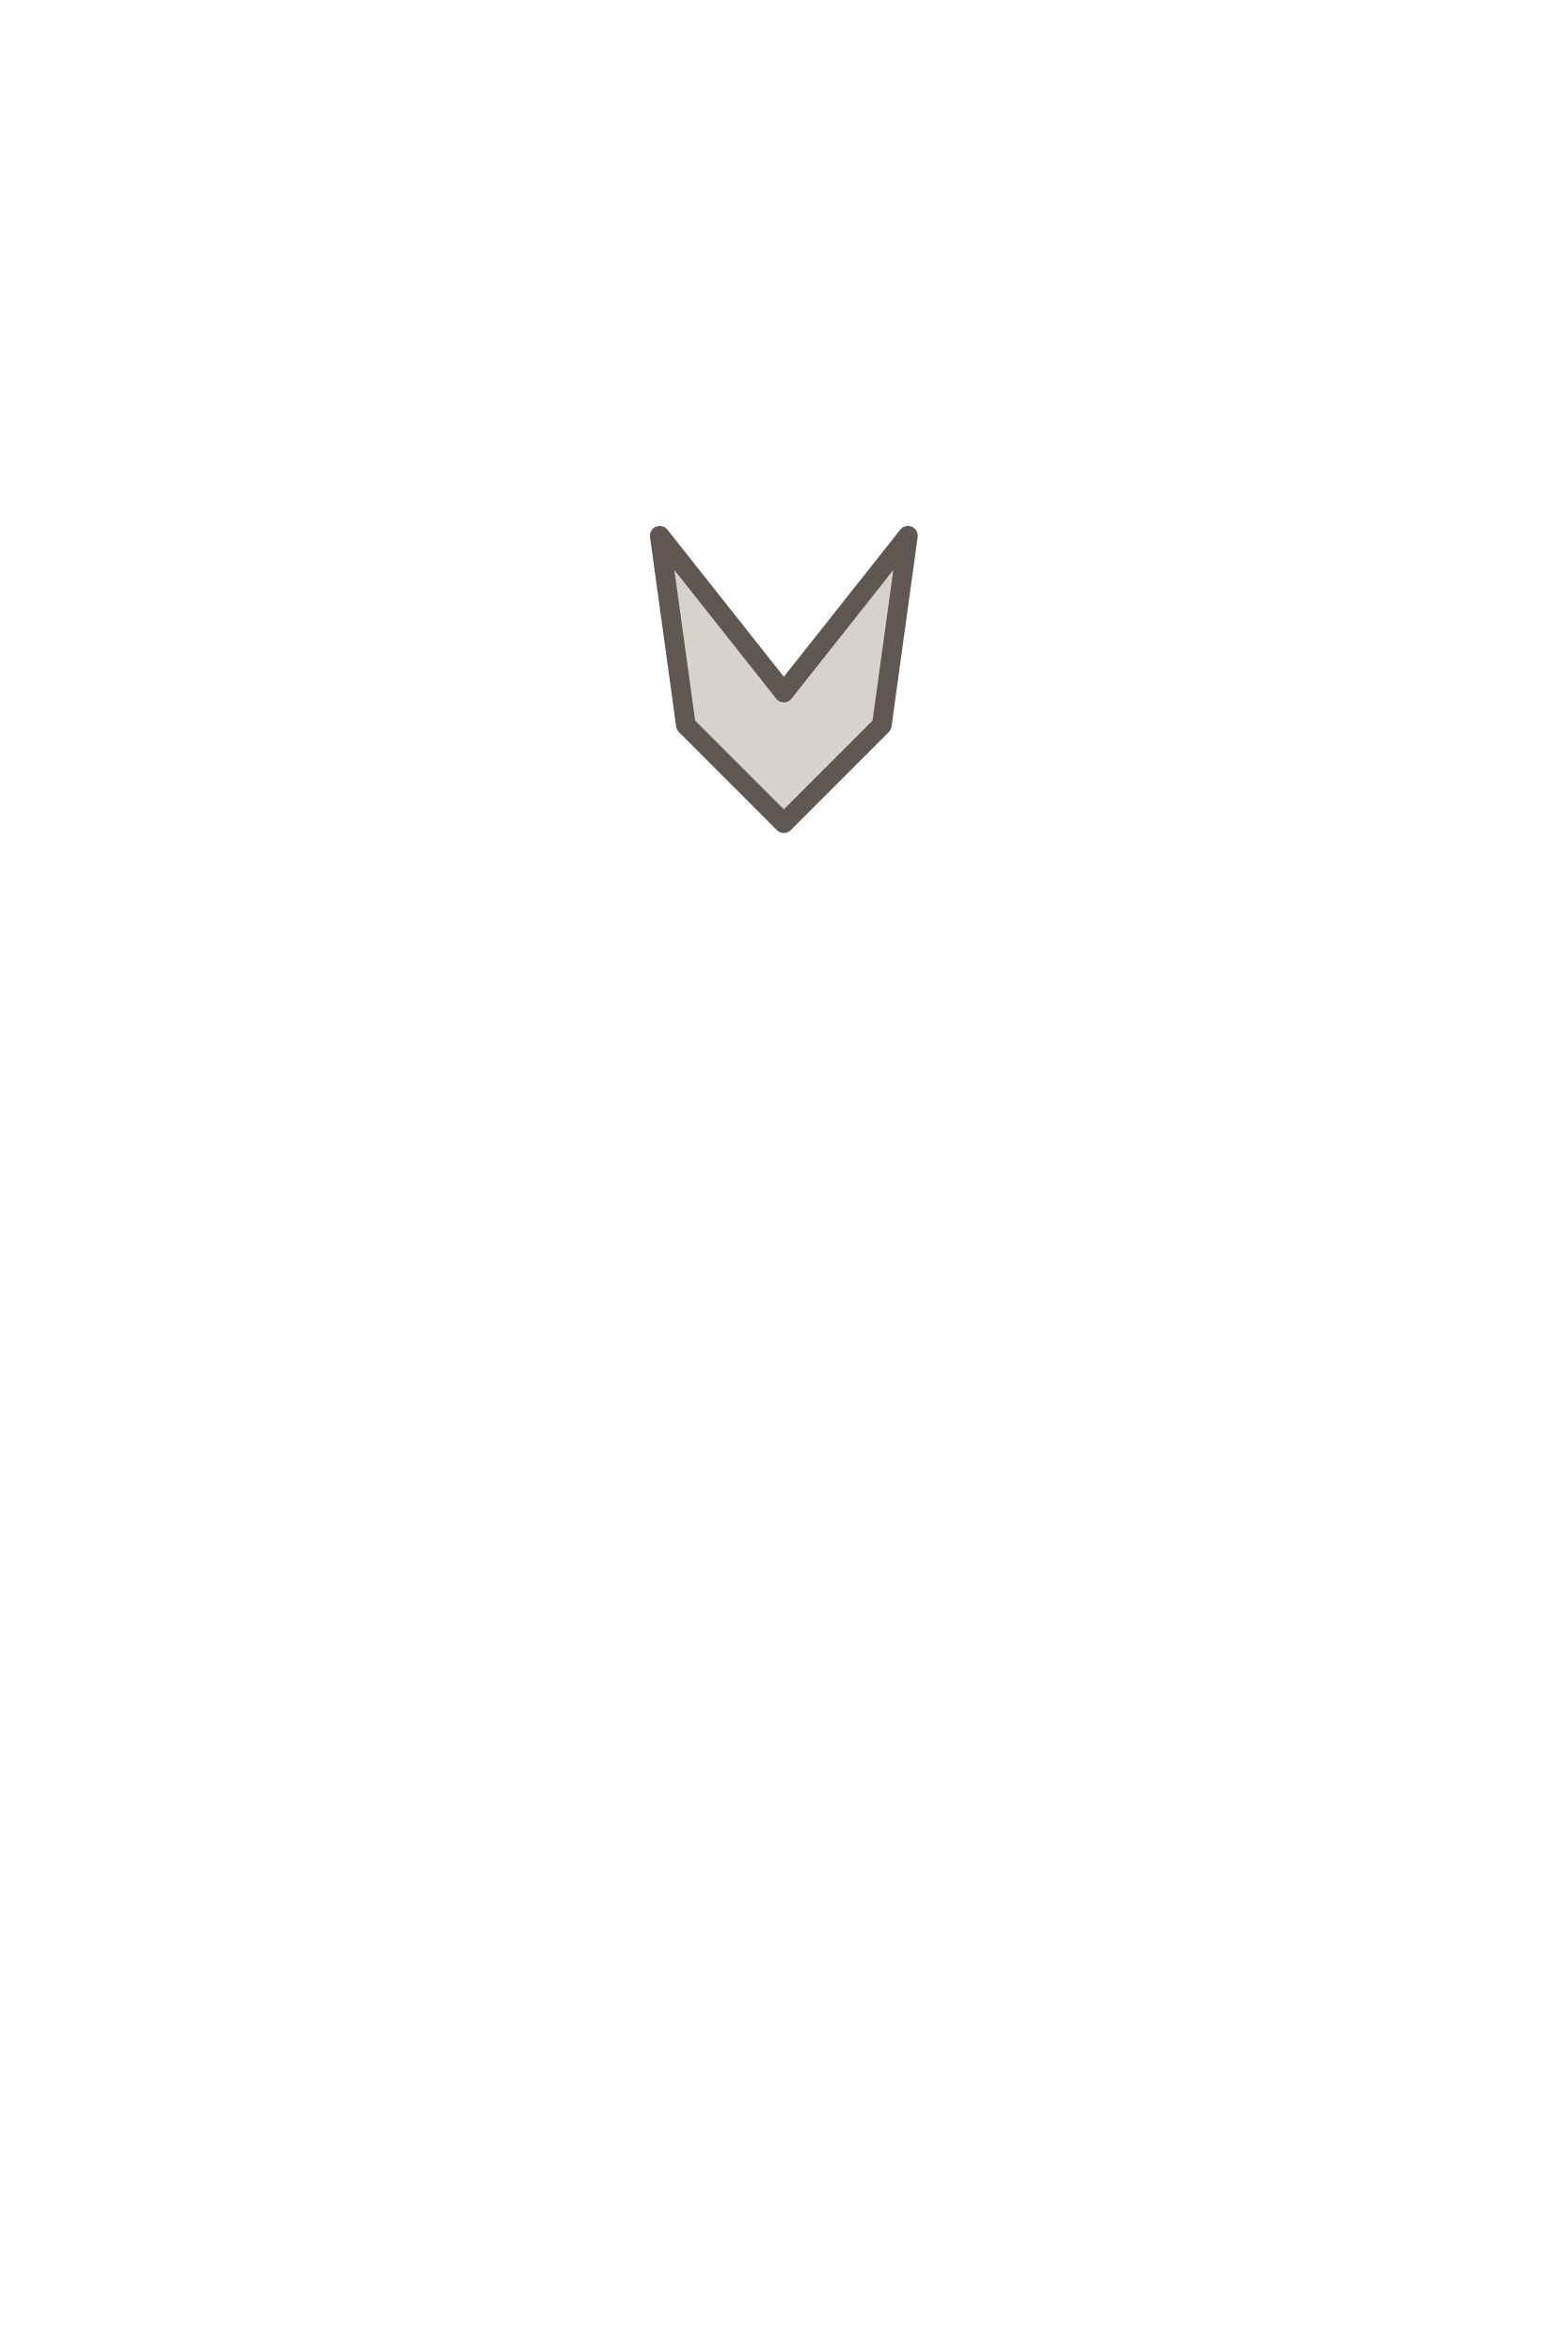
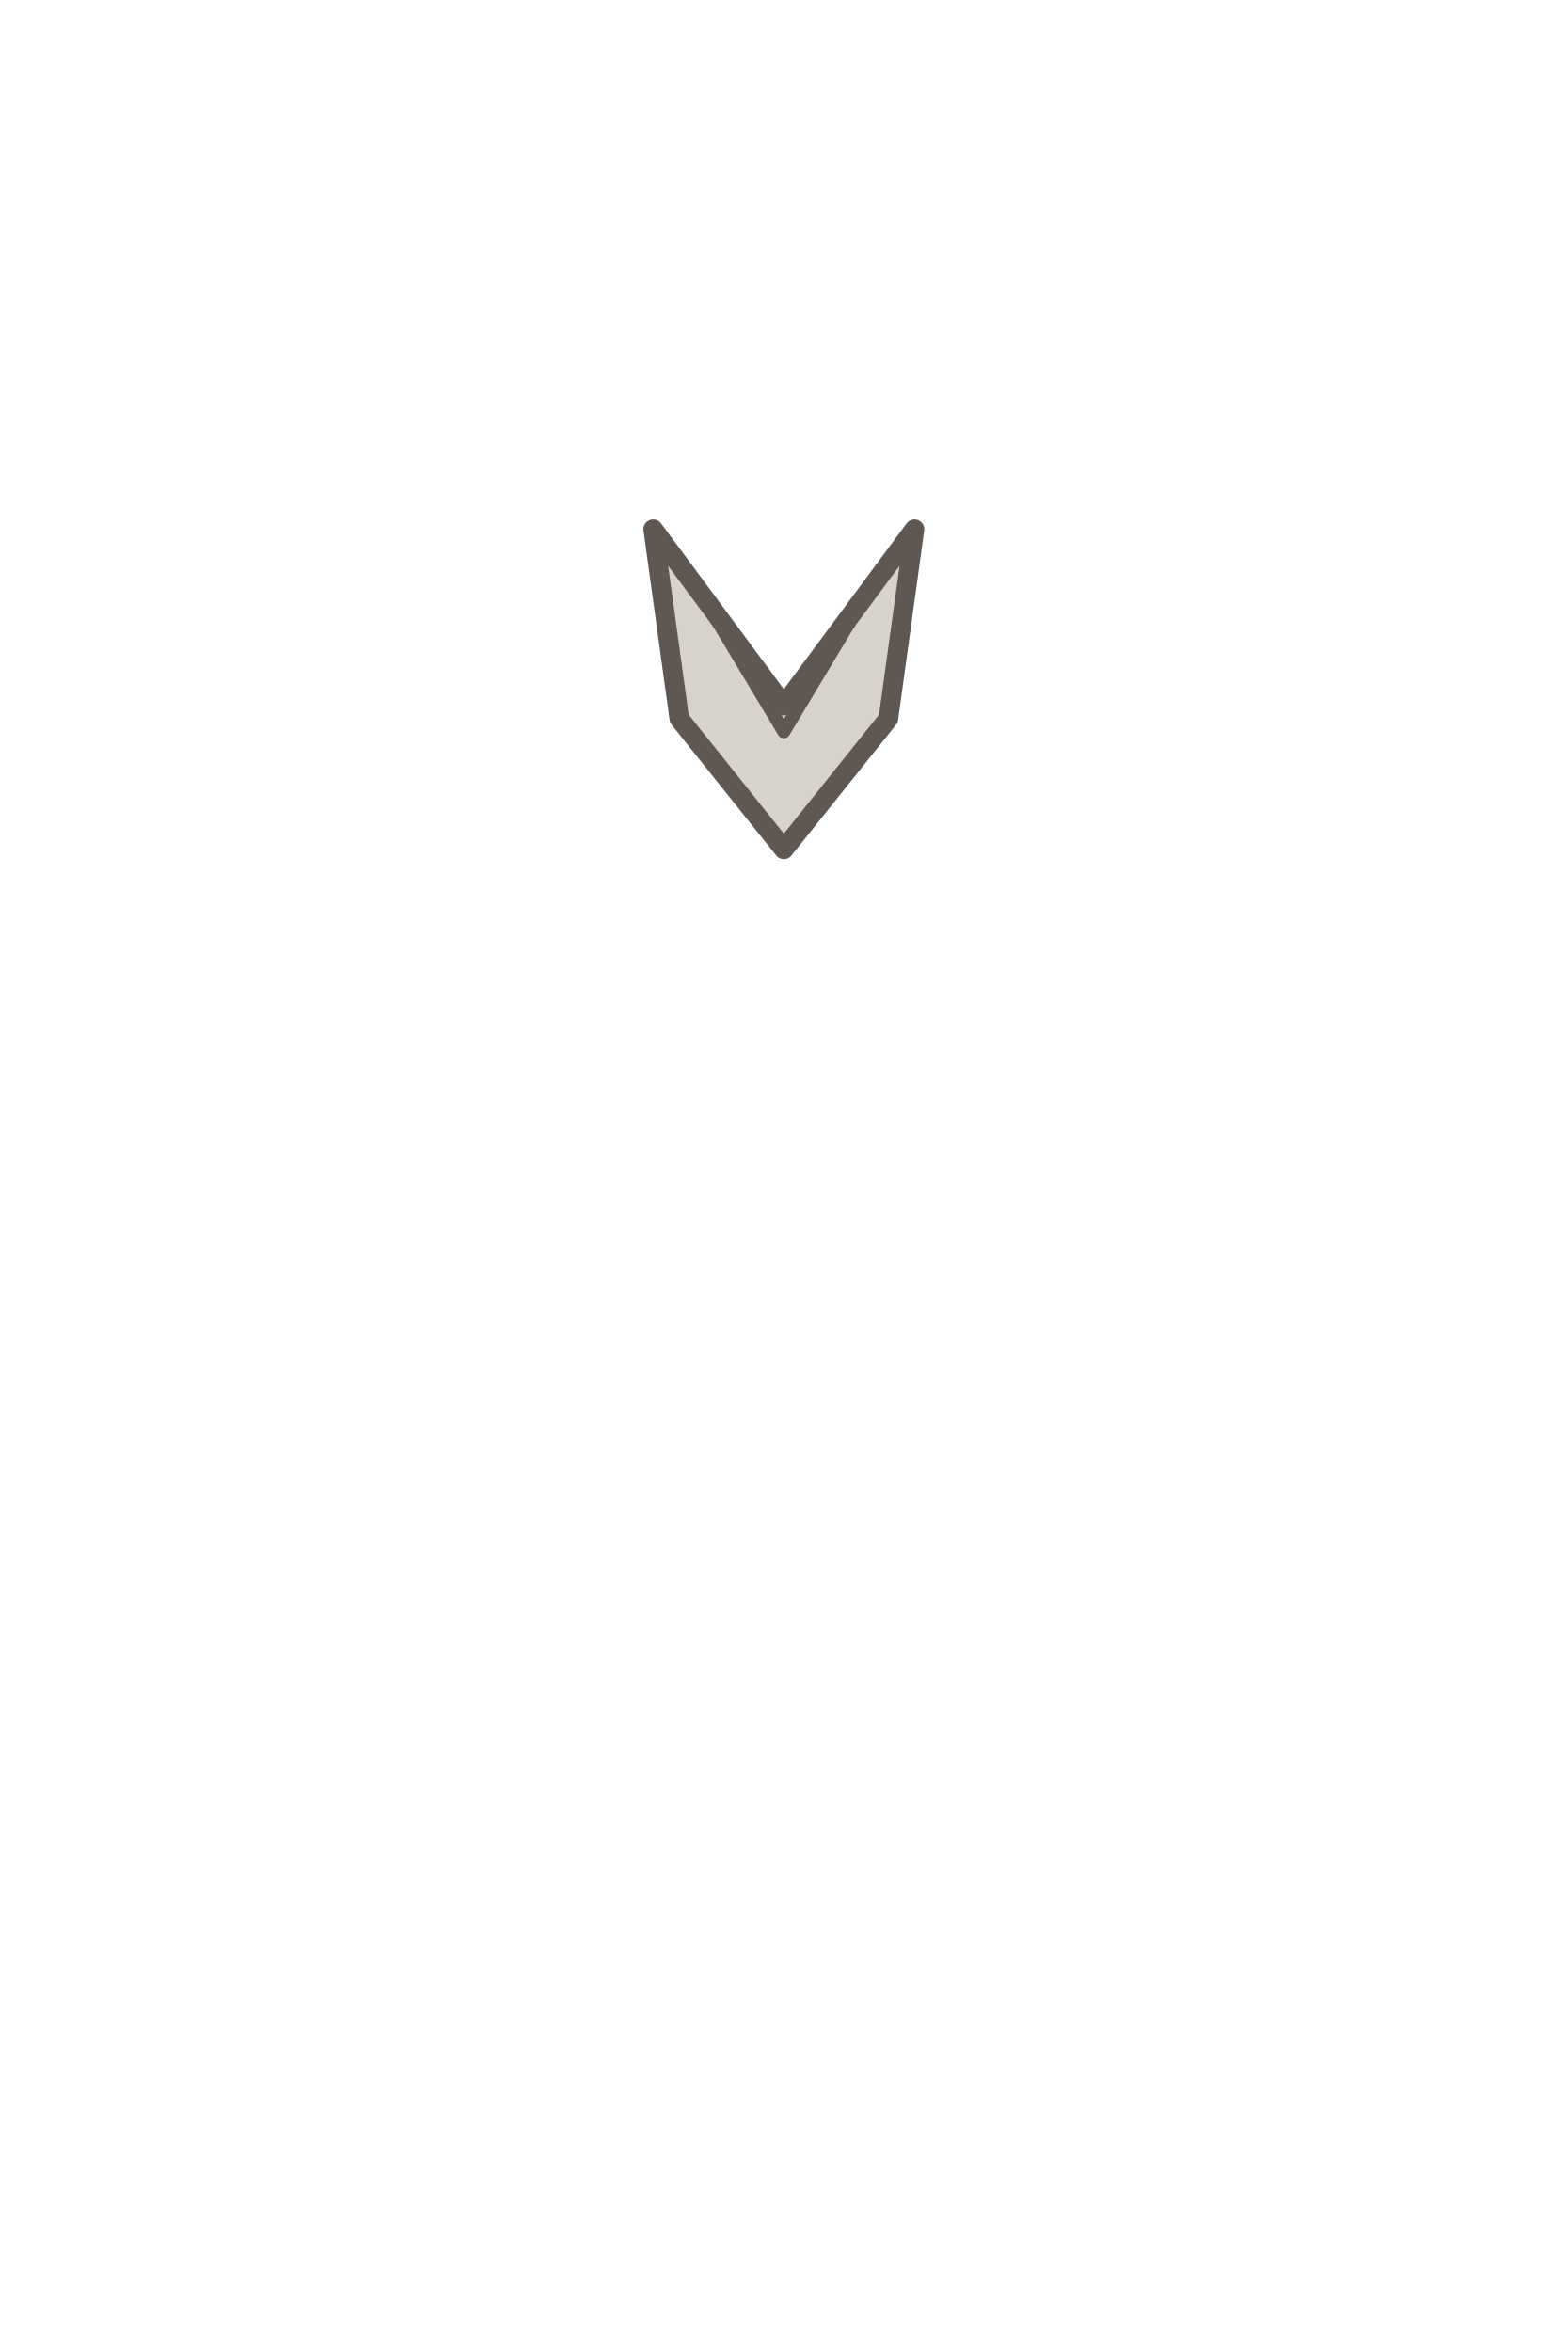
<svg xmlns="http://www.w3.org/2000/svg" viewBox="0 0 240 360">
-   <path d="M101 82 L120 106 L139 82 L135 111 L120 126 L105 111 Z" fill="#d8d2cc" stroke="#5e5752" stroke-width="3" stroke-linejoin="round" />
+   <path d="M100 81 L120 108 L140 81 L136 110 L120 130 L104 110 Z" fill="#d8d2cc" stroke="#5e5752" stroke-width="3" stroke-linejoin="round" />
+   <path d="M105 87 L120 112 L135 87" fill="none" stroke="#5e5752" stroke-width="2" stroke-linecap="round" stroke-linejoin="round" />
</svg>
